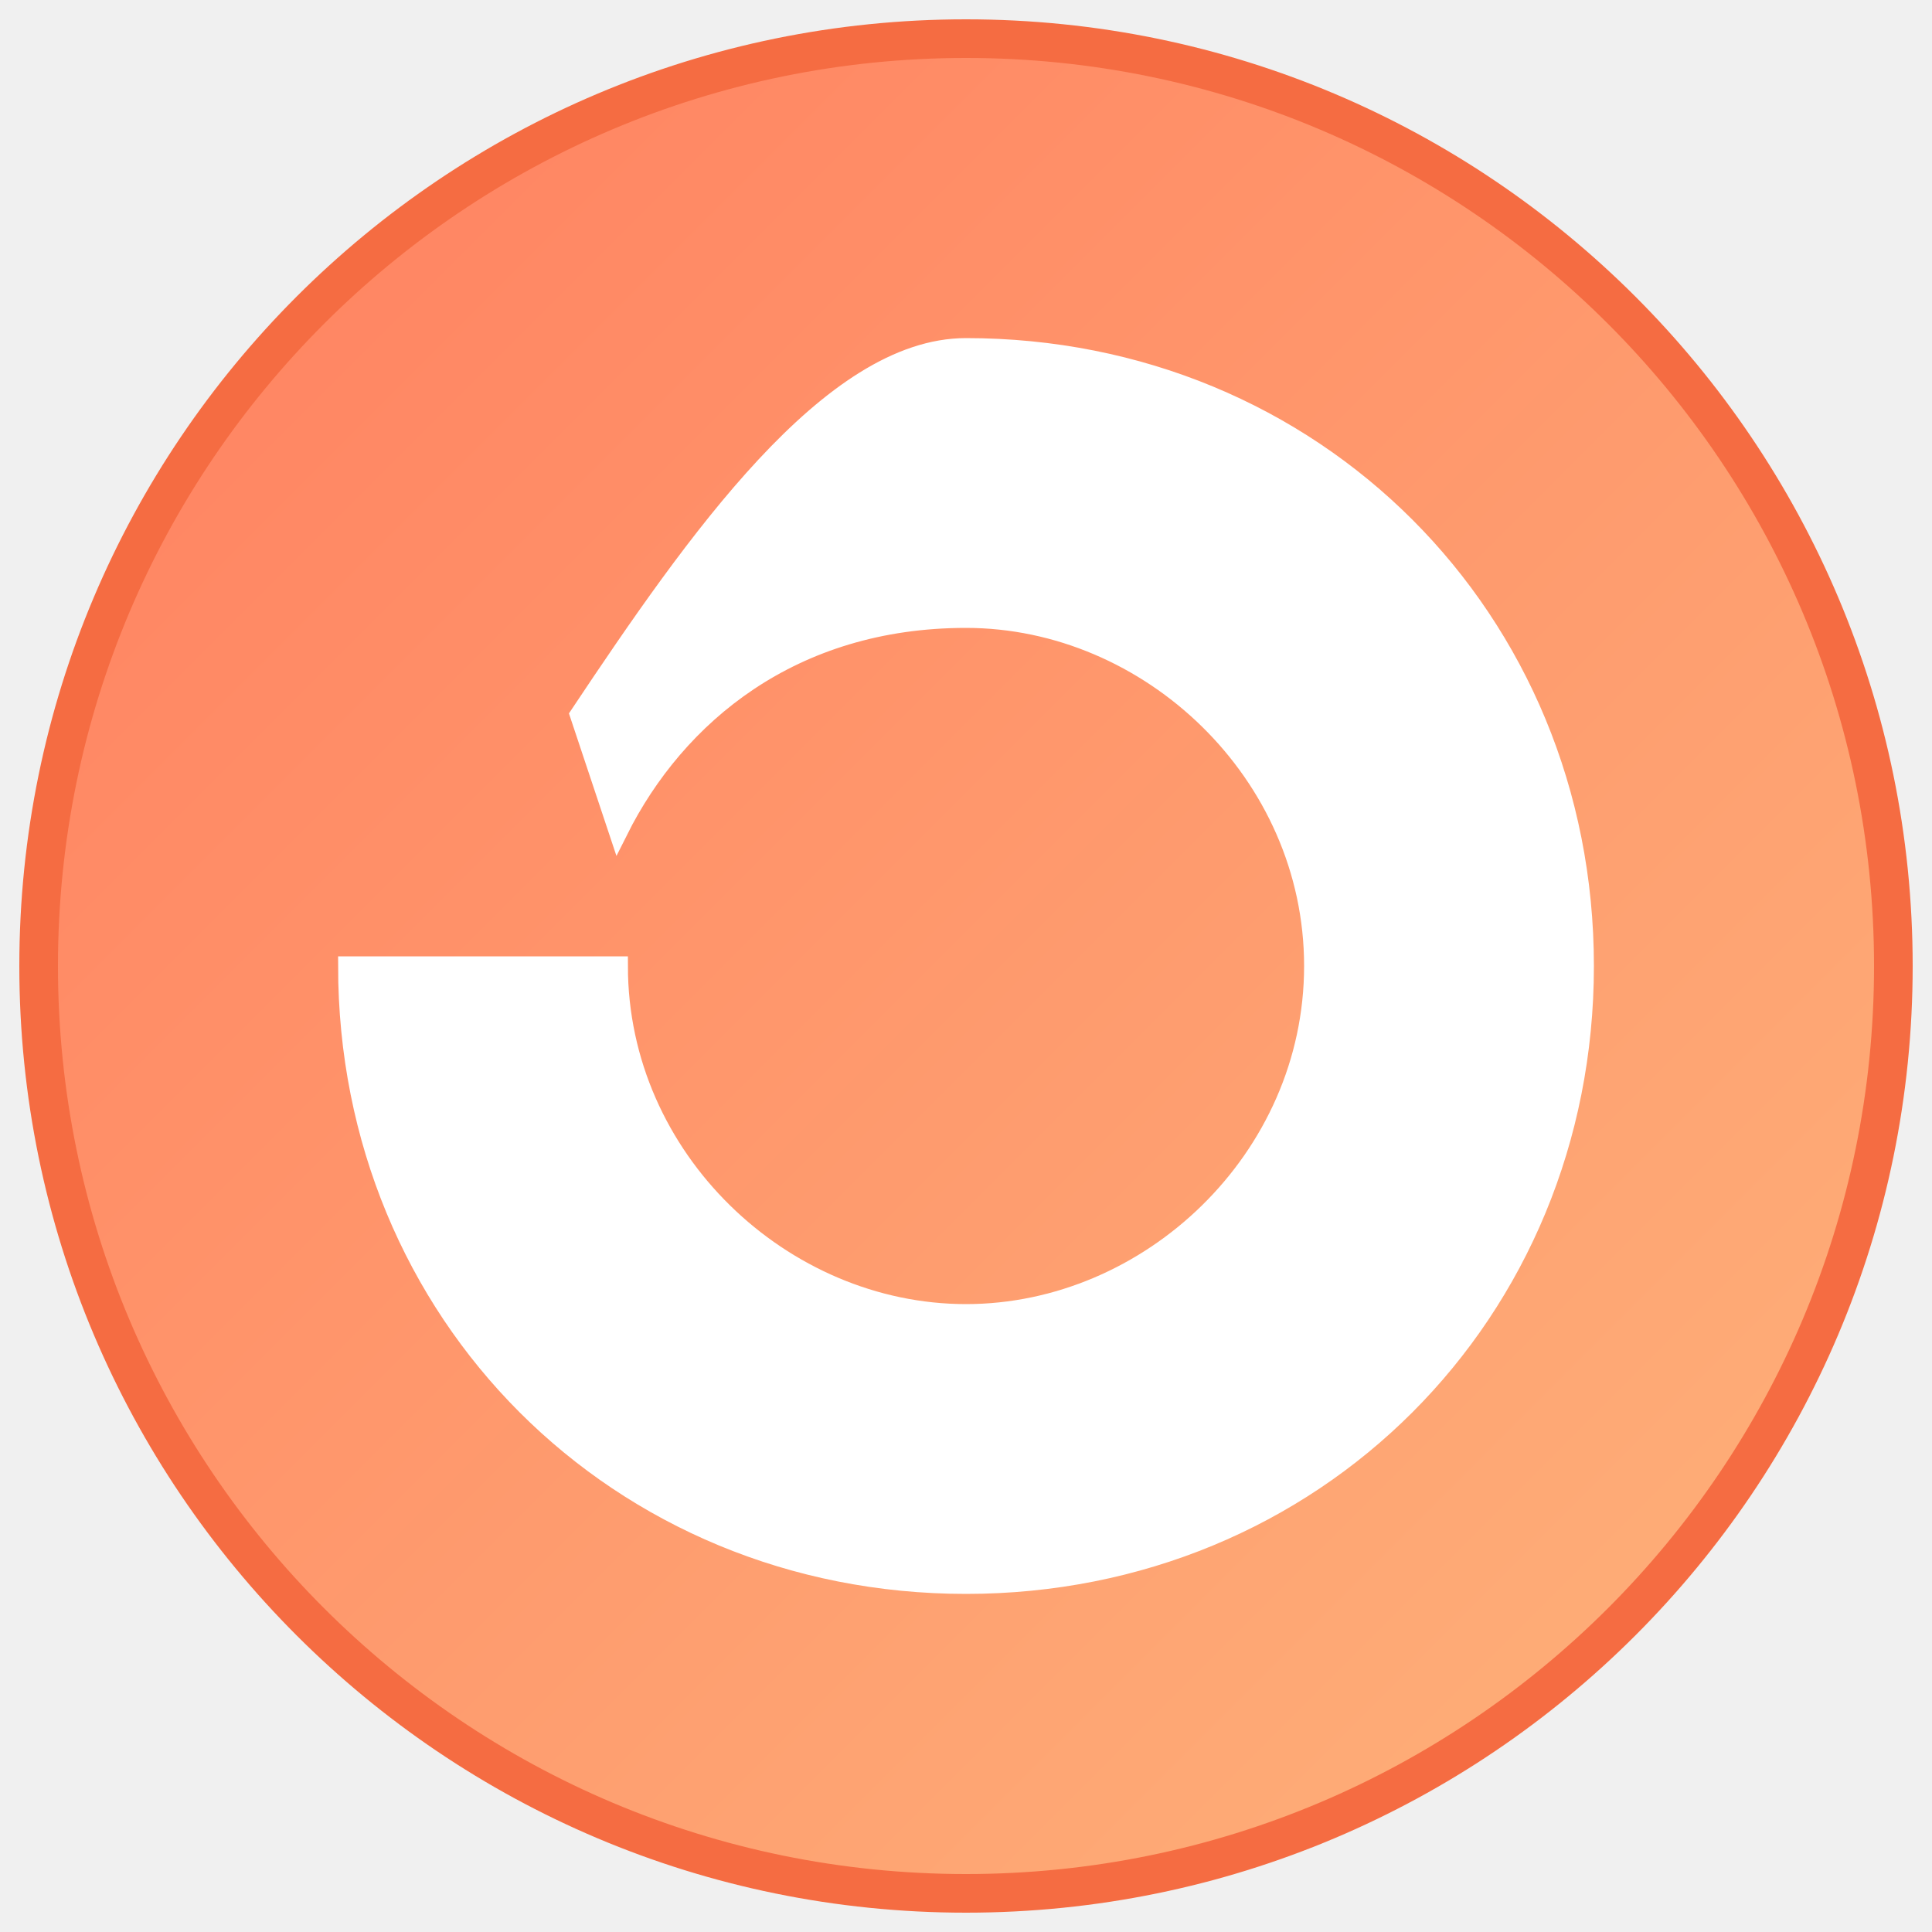
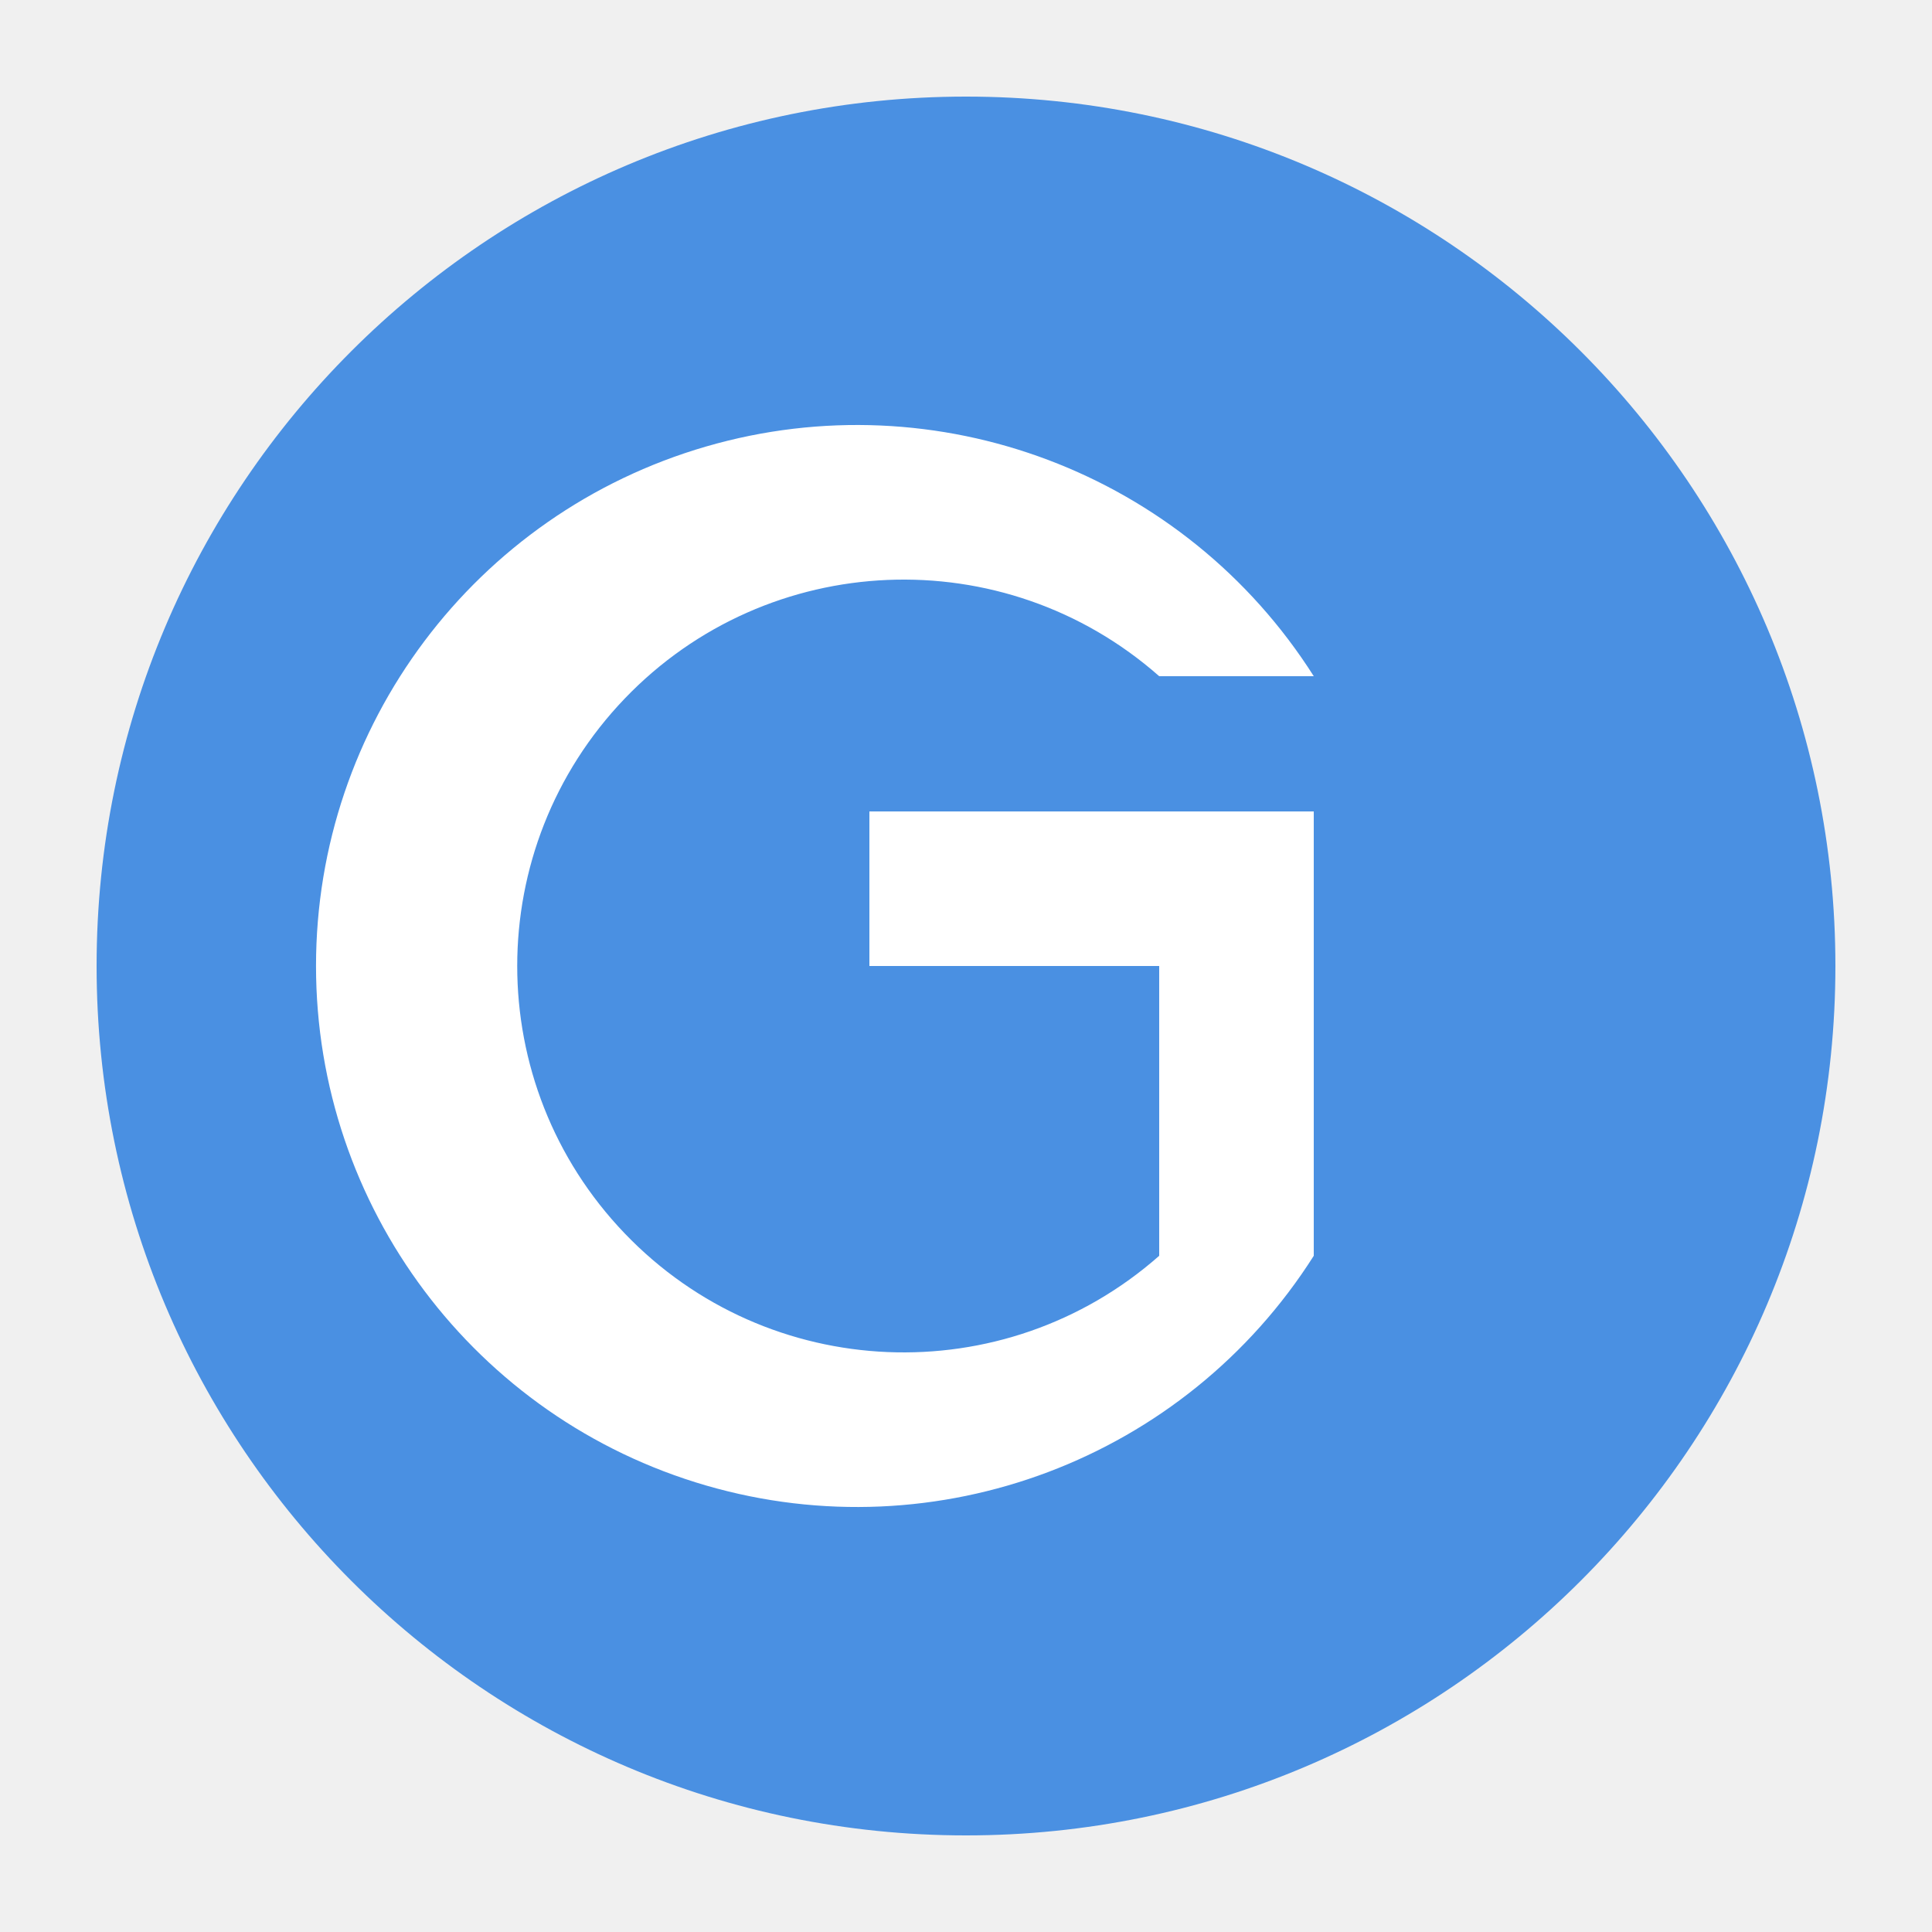
- <svg xmlns="http://www.w3.org/2000/svg" viewBox="0 0 100 100" className="rounded-full shadow-md hover:cursor-pointer w-3/5 md:w-full" fill="none">
-   <defs>
-     <linearGradient id="gradient" x1="0" y1="0" x2="1" y2="1">
-       <stop offset="0%" stop-color="#FF7E5F" />
-       <stop offset="100%" stop-color="#FEB47B" />
-     </linearGradient>
-   </defs>
-   <circle cx="50" cy="50" r="48" fill="url(#gradient)" stroke="#F56C42" stroke-width="2" />
-   <path d="M50,18c18,0,32,14,32,32s-14,32-32,32c-18,0-32-14-32-32h14            c0,10,8.5,18,18,18s18-8,18-18s-8.5-18-18-18c-9,0-15,5-18,11l-2-6            C36,28,43,18,50,18z" fill="#FFFFFF" stroke="#FFFFFF" stroke-width="1" />
+ <svg xmlns="http://www.w3.org/2000/svg" viewBox="0 0 100 100">
+   <circle cx="50" cy="50" r="45" fill="#4A90E2" />
+   <path d="M60 35            A 20 20 0 1 0 60 65            L 60 50            L 45 50            L 45 42            L 68 42            L 68 65            A 28 28 0 1 1 68 35            Z" fill="white" />
</svg>
